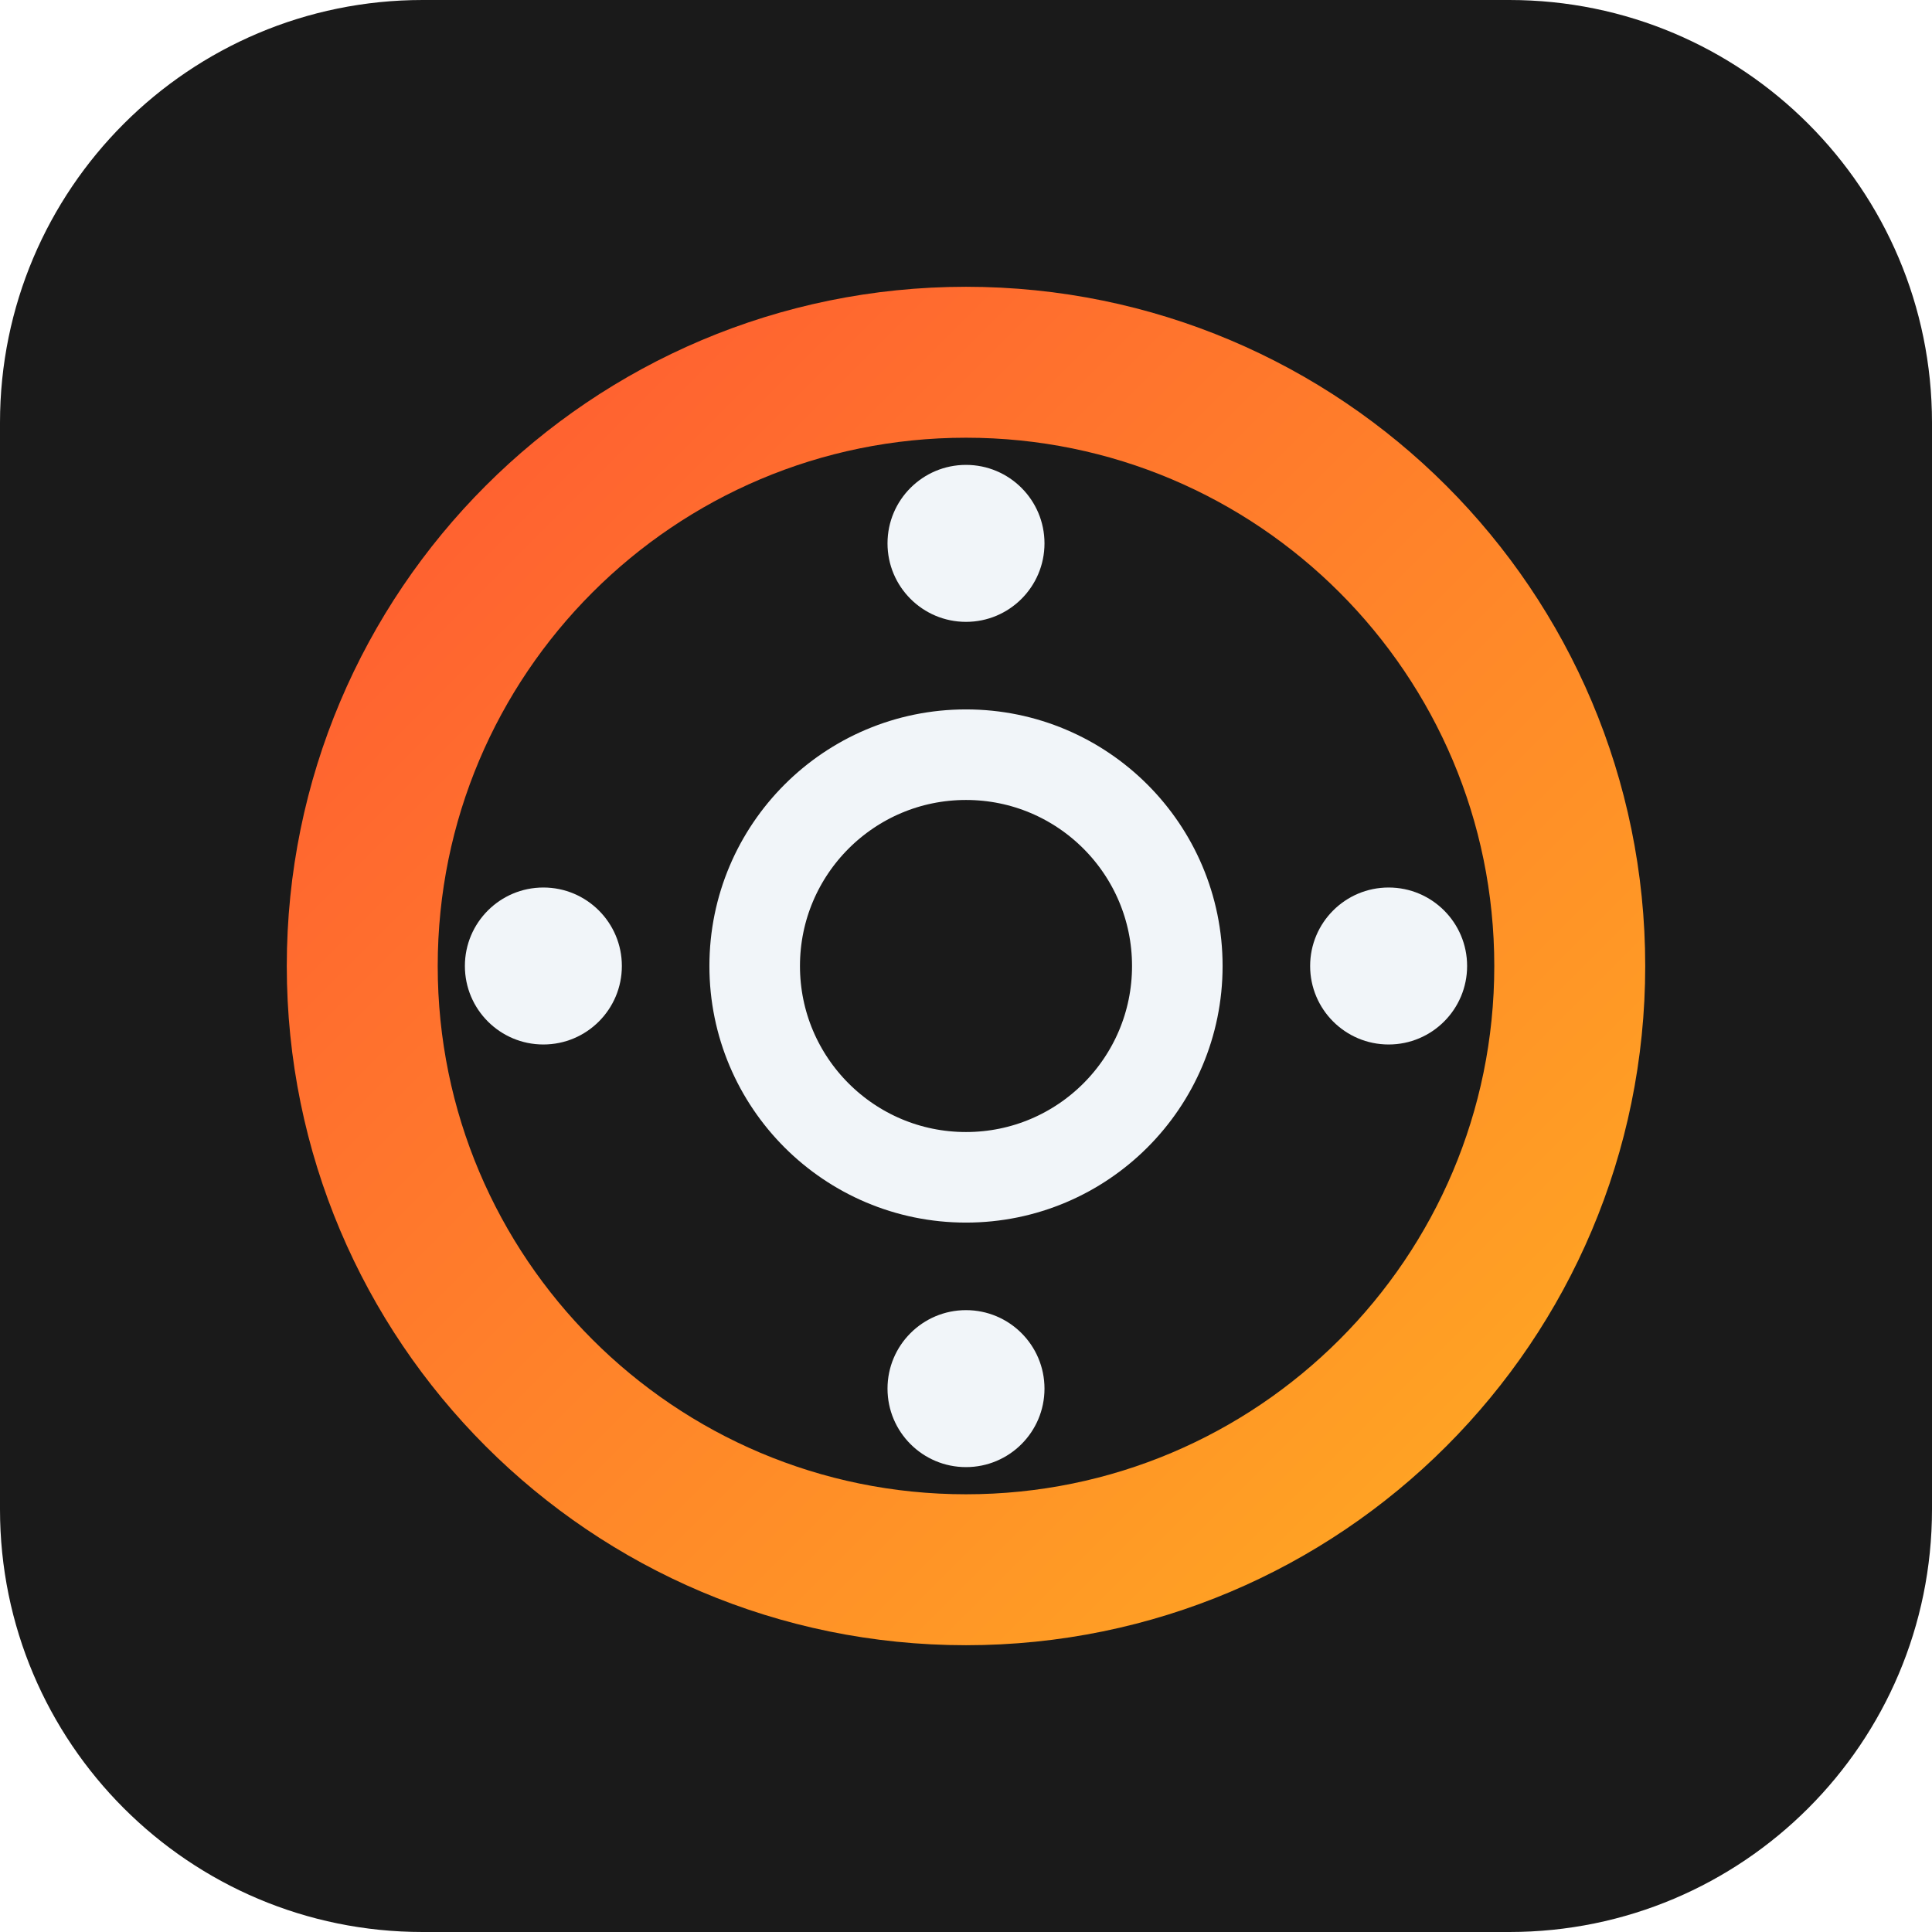
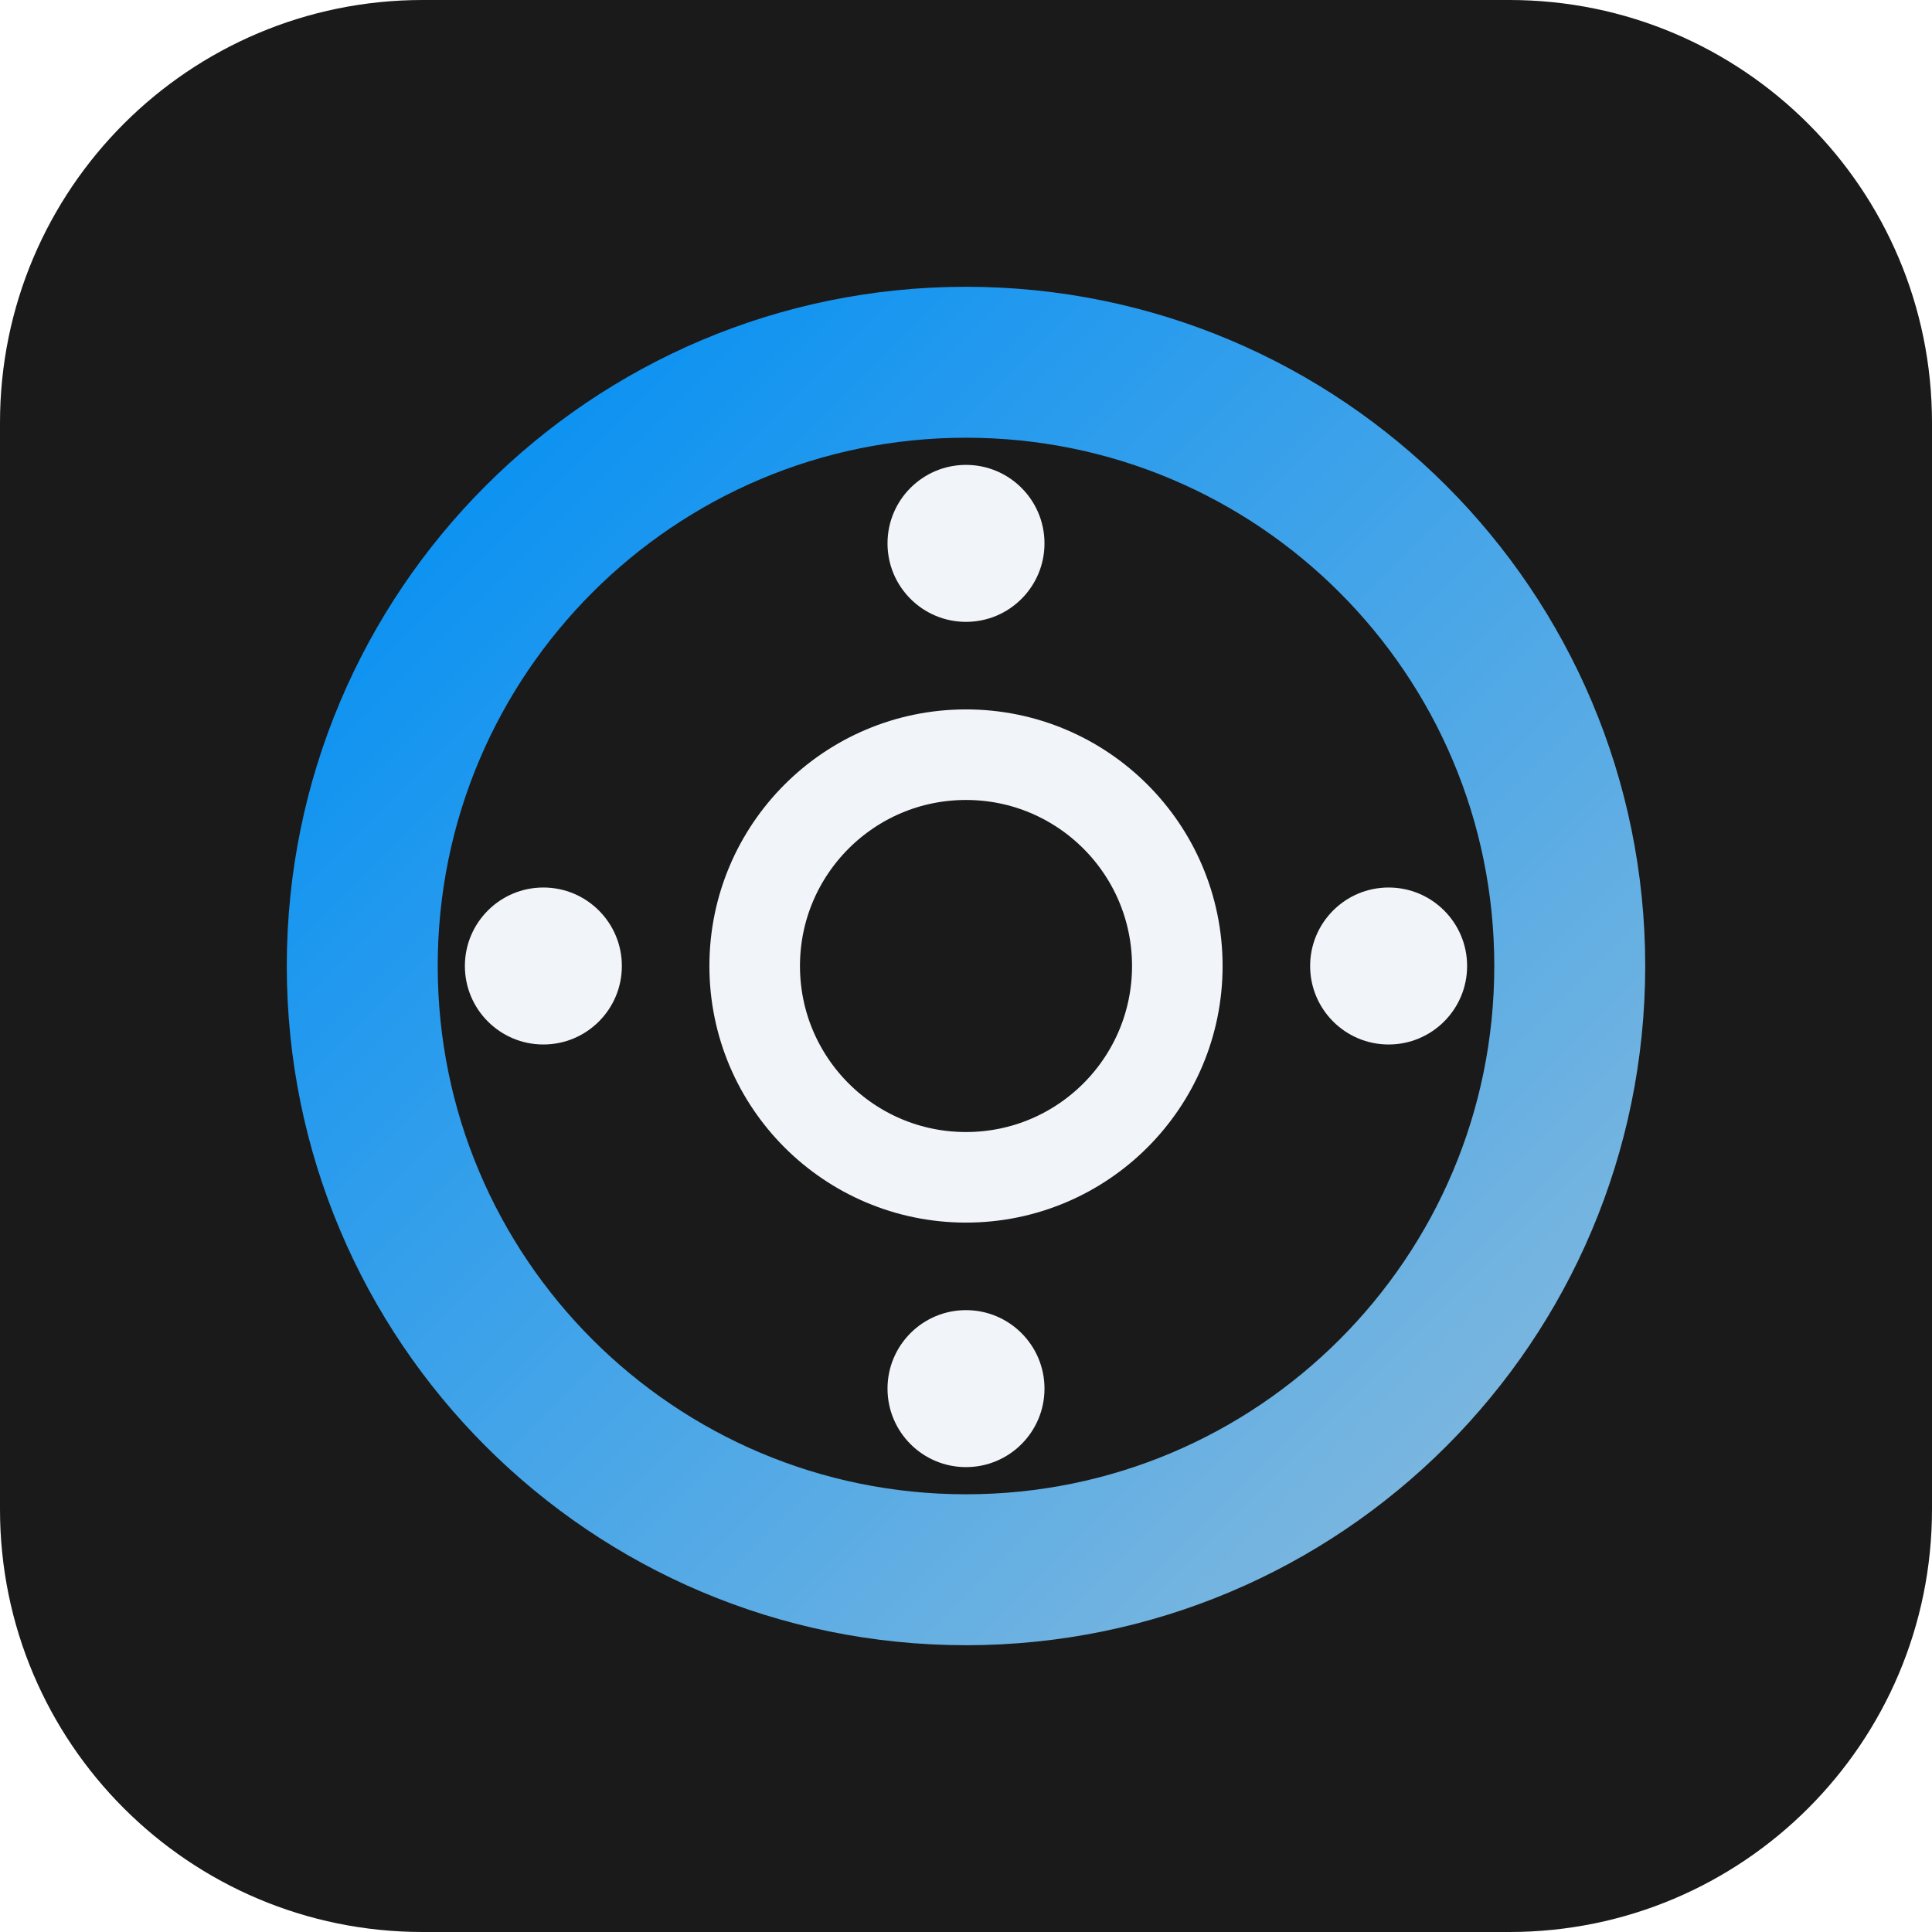
<svg xmlns="http://www.w3.org/2000/svg" viewBox="0 0 64 64">
  <defs>
    <linearGradient id="g" x1="0" y1="0" x2="1" y2="1">
-       <stop offset="0" stop-color="#FF5A32" />
-       <stop offset="1" stop-color="#FFAA22" />
+       <stop offset="0" stop-color="#008EF4" />
+       <stop offset="1" stop-color="#86BADD" />
    </linearGradient>
  </defs>
  <rect width="64" height="64" rx="14" fill="#1a1a1a" />
  <circle cx="32" cy="32" r="20" fill="none" stroke="url(#g)" stroke-width="5" />
  <circle cx="32" cy="32" r="7" fill="none" stroke="#f1f5f9" stroke-width="3" />
  <g fill="#f1f5f9">
    <circle cx="32" cy="18" r="2.6" />
    <circle cx="32" cy="46" r="2.6" />
    <circle cx="18" cy="32" r="2.6" />
    <circle cx="46" cy="32" r="2.6" />
  </g>
</svg>
